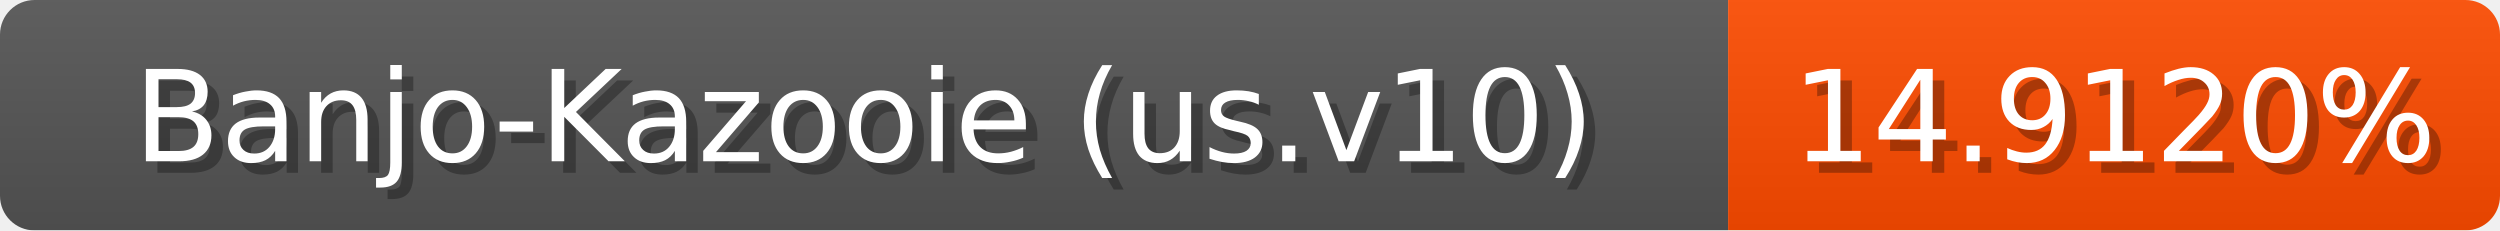
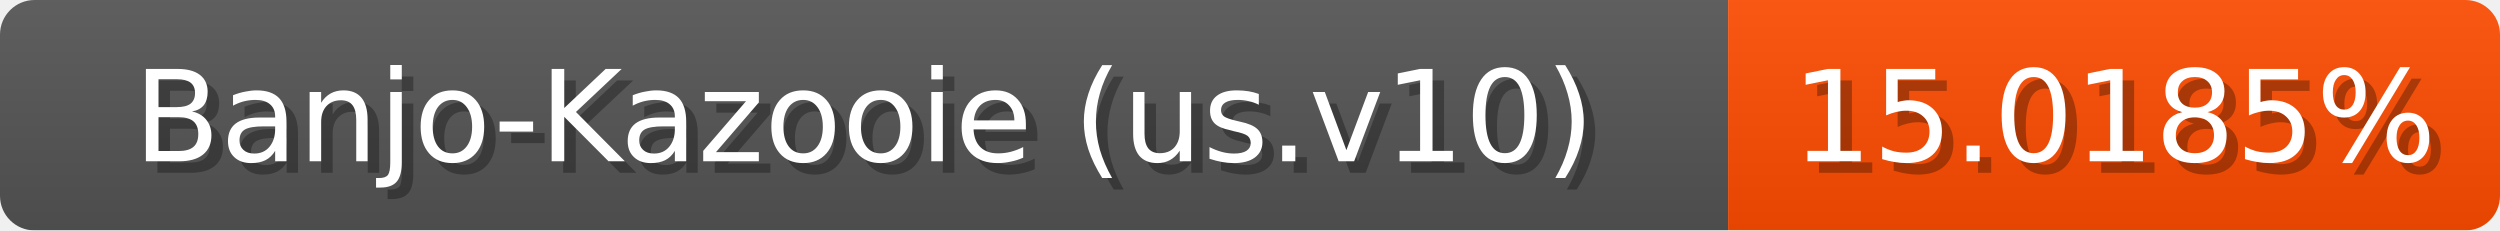
<svg xmlns="http://www.w3.org/2000/svg" width="217" height="20">
  <linearGradient id="b" x2="0" y2="100%">
    <stop offset="0" stop-color="#bbb" stop-opacity=".1" />
    <stop offset="1" stop-opacity=".1" />
  </linearGradient>
  <mask id="anybadge_1">
    <rect width="217" height="20" rx="3" fill="#fff" />
  </mask>
  <g mask="url(#anybadge_1)">
    <path fill="#555" d="M0 0h150v20H0z" />
-     <path fill="#ff4c00" d="M150 0h67v20H150z" />
+     <path fill="#ff4d00" d="M150 0h67v20H150z" />
    <path fill="url(#b)" d="M0 0h217v20H0z" />
  </g>
  <g fill="#fff" text-anchor="middle" font-family="DejaVu Sans,Verdana,Geneva,sans-serif" font-size="11">
    <text x="76.0" y="15" fill="#010101" fill-opacity=".3">Banjo-Kazooie (us.v10)</text>
    <text x="75.0" y="14">Banjo-Kazooie (us.v10)</text>
  </g>
  <g fill="#fff" text-anchor="middle" font-family="DejaVu Sans,Verdana,Geneva,sans-serif" font-size="11">
-     <text x="184.5" y="15" fill="#010101" fill-opacity=".3">14.9120%</text>
-     <text x="183.5" y="14">14.9120%</text>
+     <text x="184.5" y="15" fill="#010101" fill-opacity=".3">15.0185%</text>
+     <text x="183.5" y="14">15.0185%</text>
  </g>
</svg>
